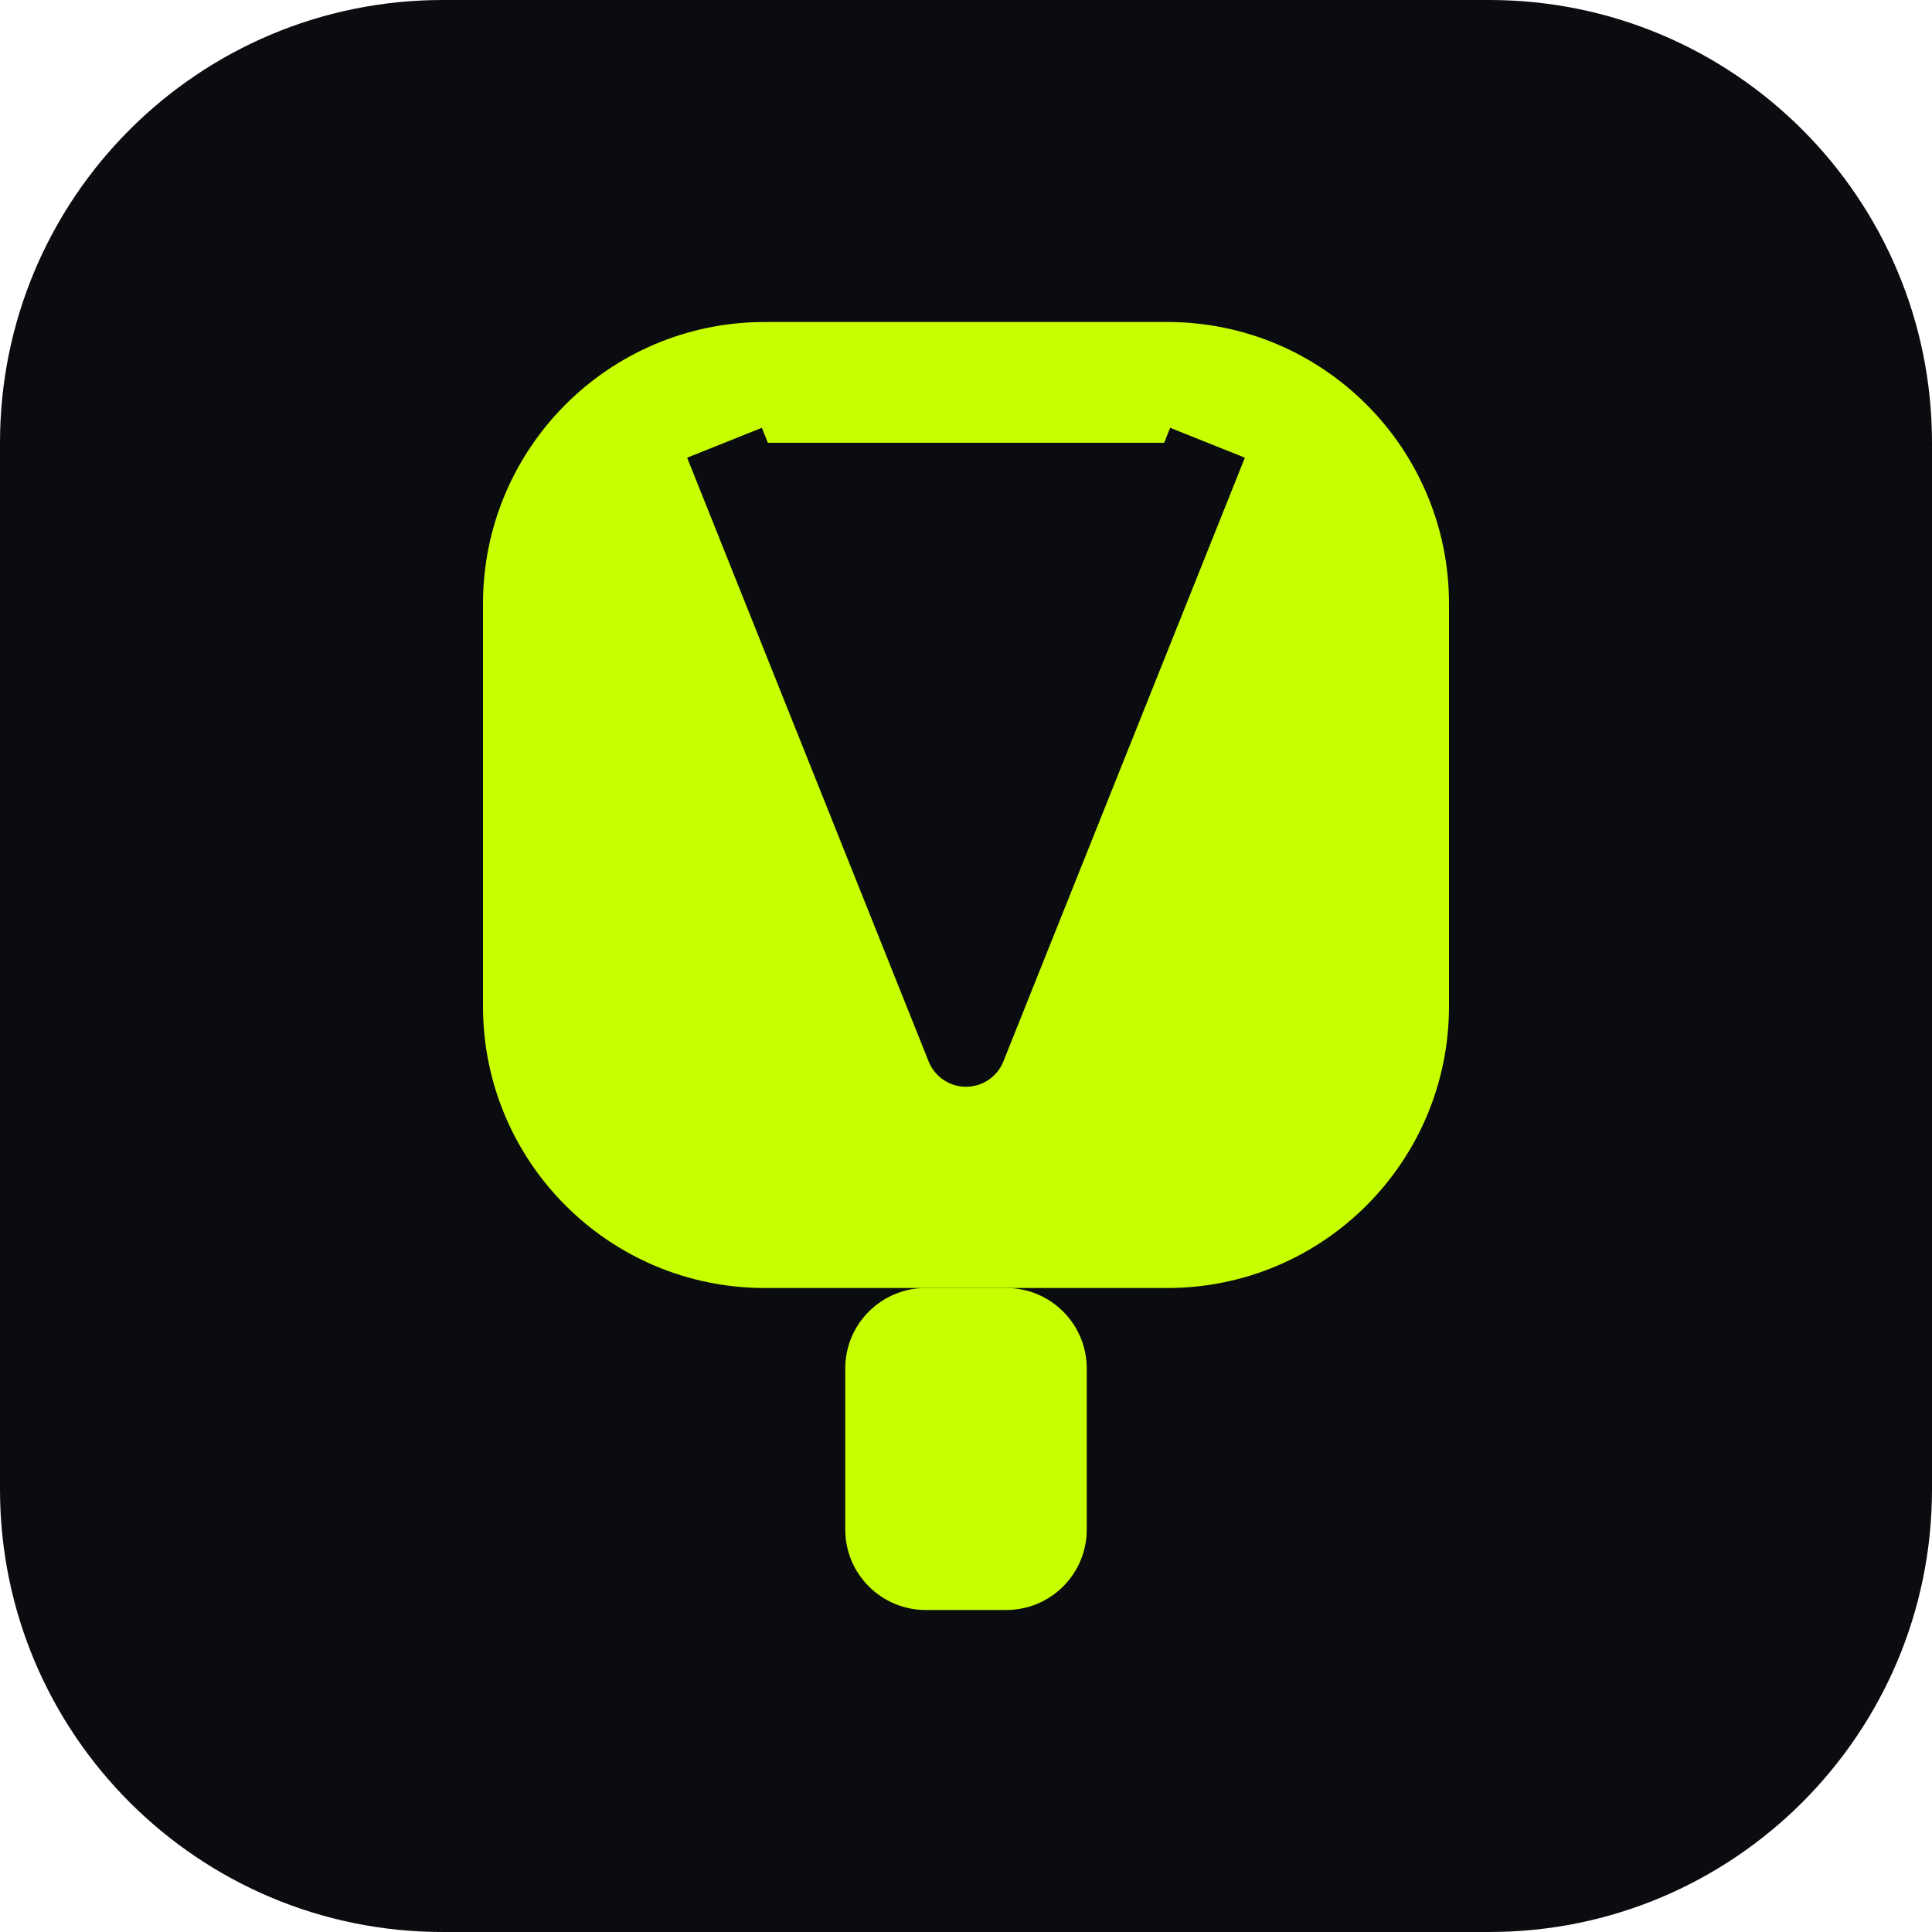
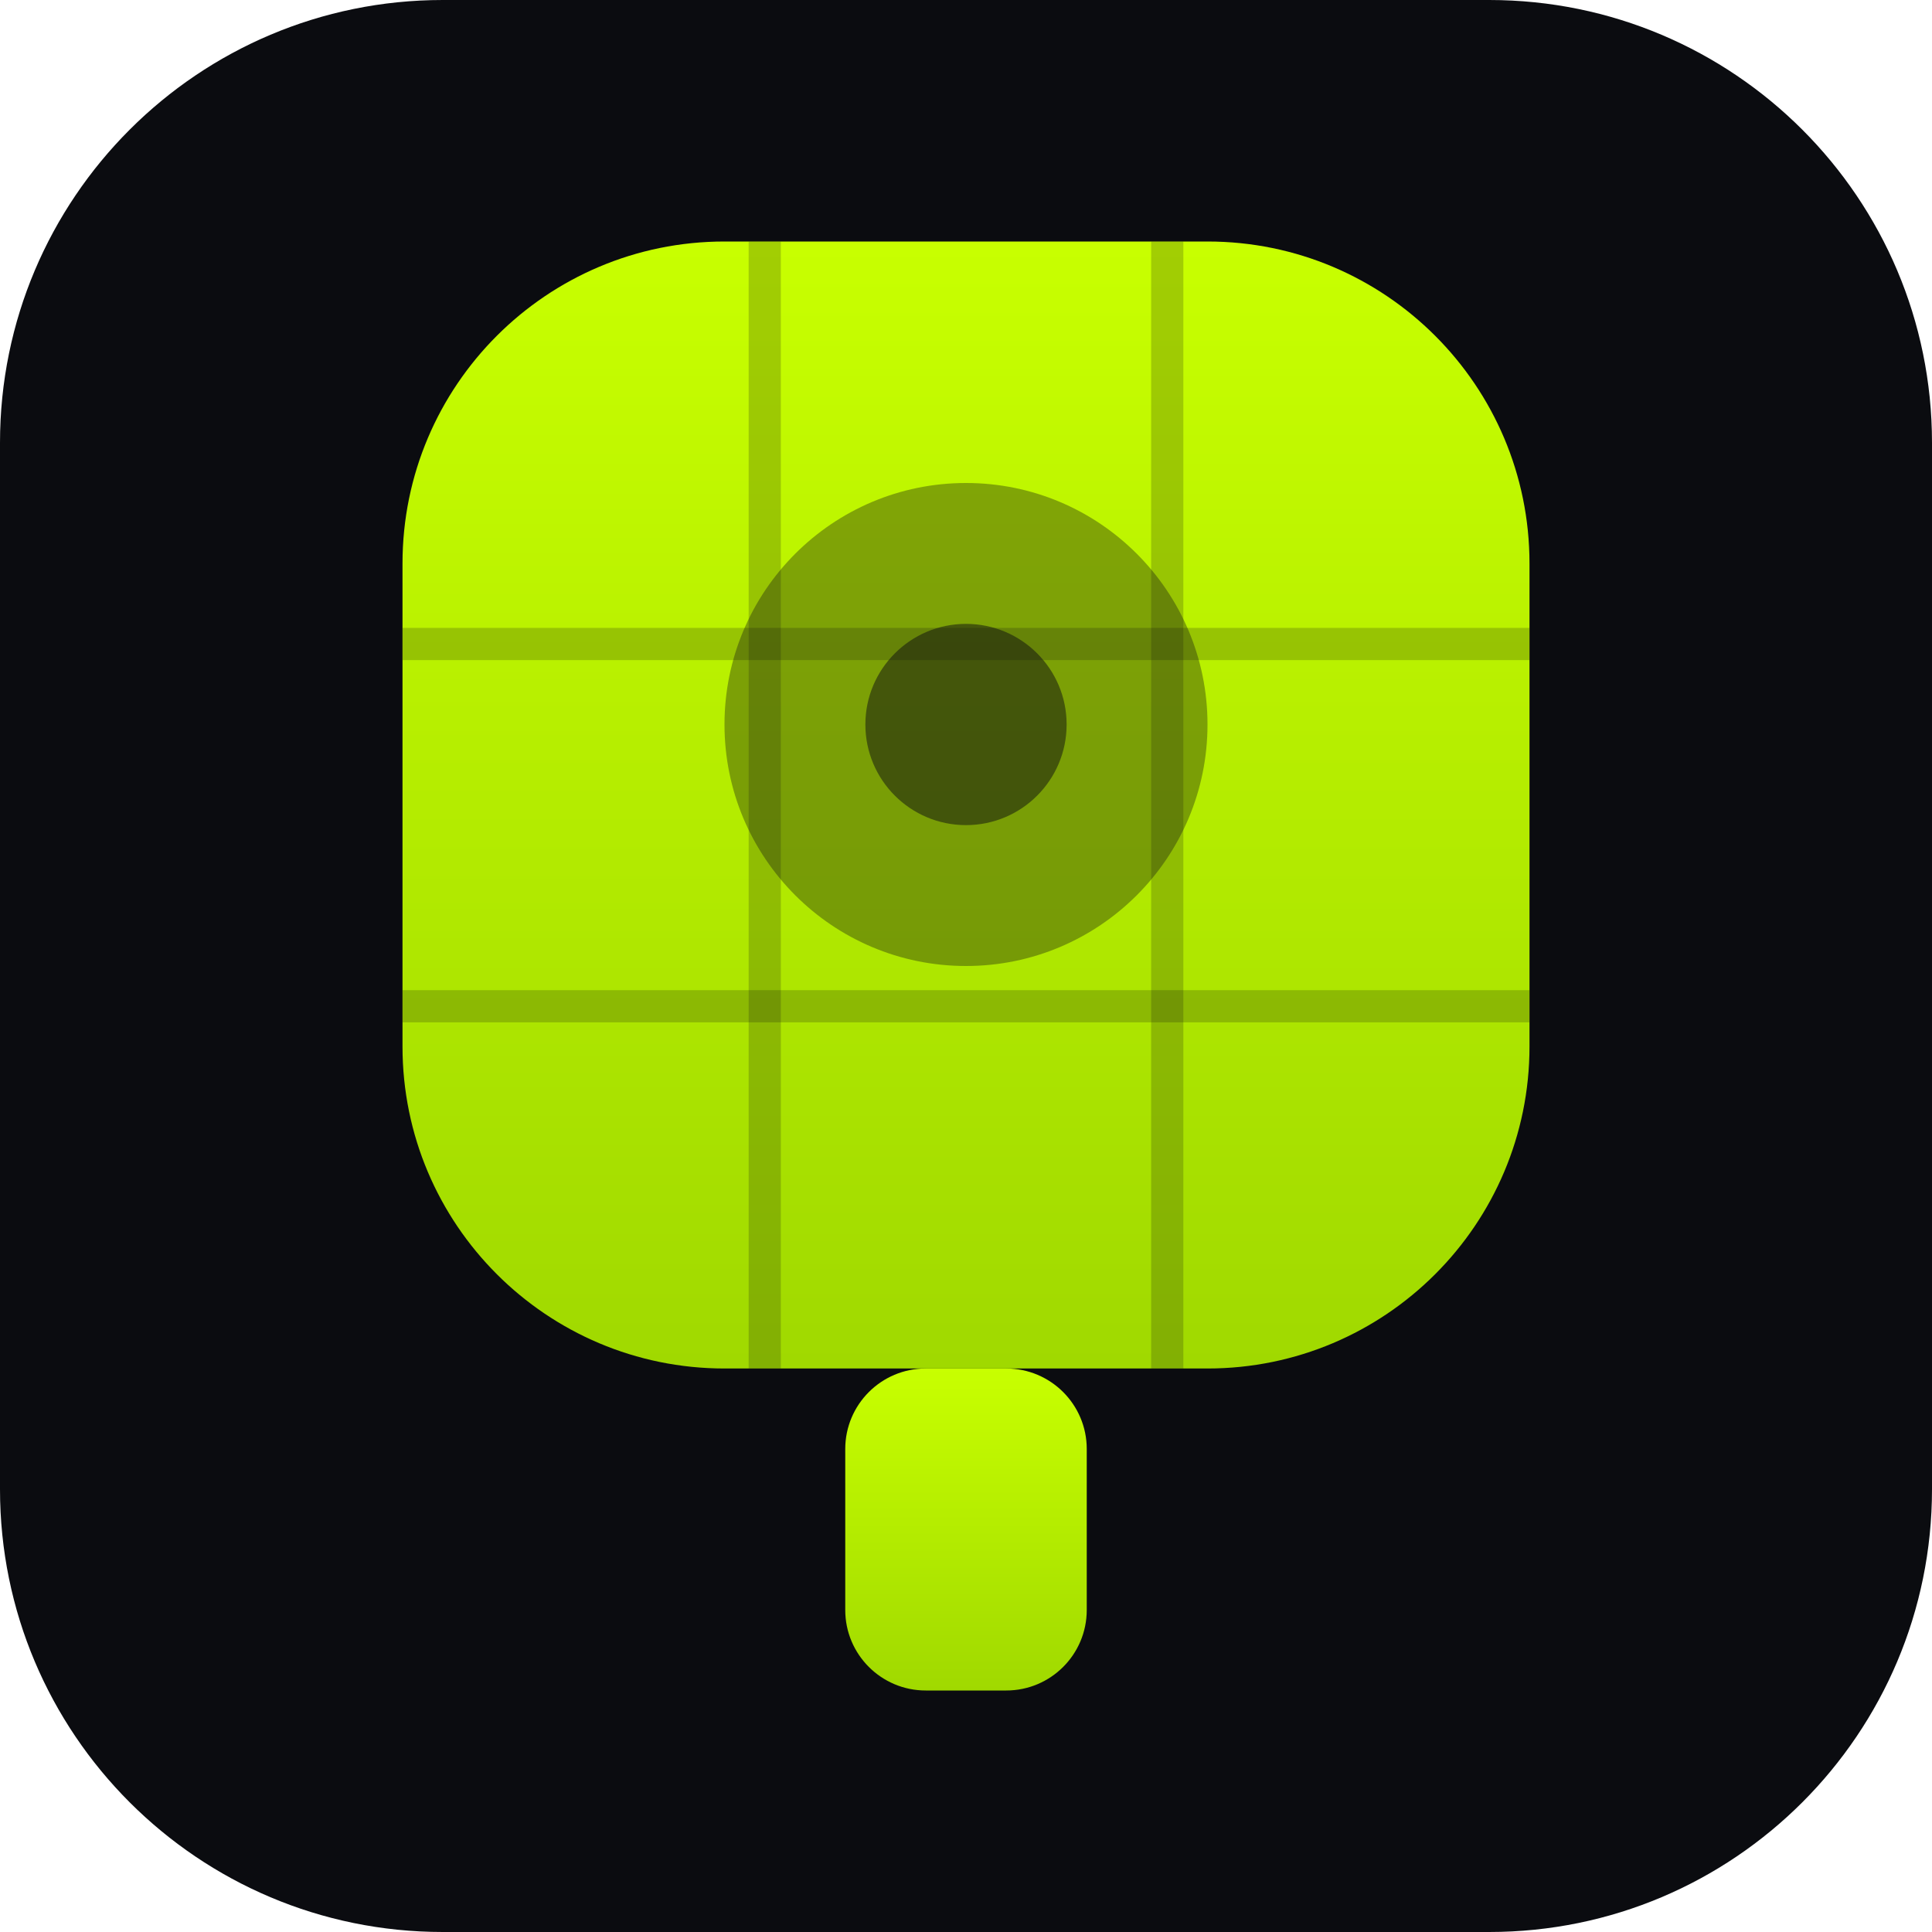
<svg xmlns="http://www.w3.org/2000/svg" width="48" height="48" viewBox="0 0 48 48">
  <rect width="48" height="48" rx="11" fill="#0B0C10" />
-   <rect x="12" y="8" width="24" height="24" rx="7" fill="#C8FF00" />
-   <path d="M18,11 L24,26 L30,11" fill="#0B0C10" stroke="#0B0C10" stroke-width="2" stroke-linejoin="round" />
-   <rect x="21" y="32" width="6" height="8" rx="2" fill="#C8FF00" />
+   <defs>
+     <linearGradient id="ai2bi" x1="0" y1="0" x2="0" y2="1">
+       <stop offset="0%" stop-color="#C8FF00" />
+       <stop offset="100%" stop-color="#A0D900" />
+     </linearGradient>
+   </defs>
+   <rect x="10" y="6" width="28" height="28" rx="8" fill="url(#ai2bi)" />
+   <line x1="19" y1="6" x2="19" y2="34" stroke="#0B0C10" stroke-width="0.8" opacity="0.2" />
+   <line x1="29" y1="6" x2="29" y2="34" stroke="#0B0C10" stroke-width="0.8" opacity="0.2" />
+   <line x1="10" y1="16" x2="38" y2="16" stroke="#0B0C10" stroke-width="0.8" opacity="0.2" />
+   <line x1="10" y1="25" x2="38" y2="25" stroke="#0B0C10" stroke-width="0.8" opacity="0.2" />
+   <circle cx="24" cy="18" r="6" fill="#0B0C10" opacity="0.35" />
+   <circle cx="24" cy="18" r="2.5" fill="#0B0C10" opacity="0.5" />
+   <rect x="21" y="34" width="6" height="8" rx="2" fill="url(#ai2bi)" />
</svg>
